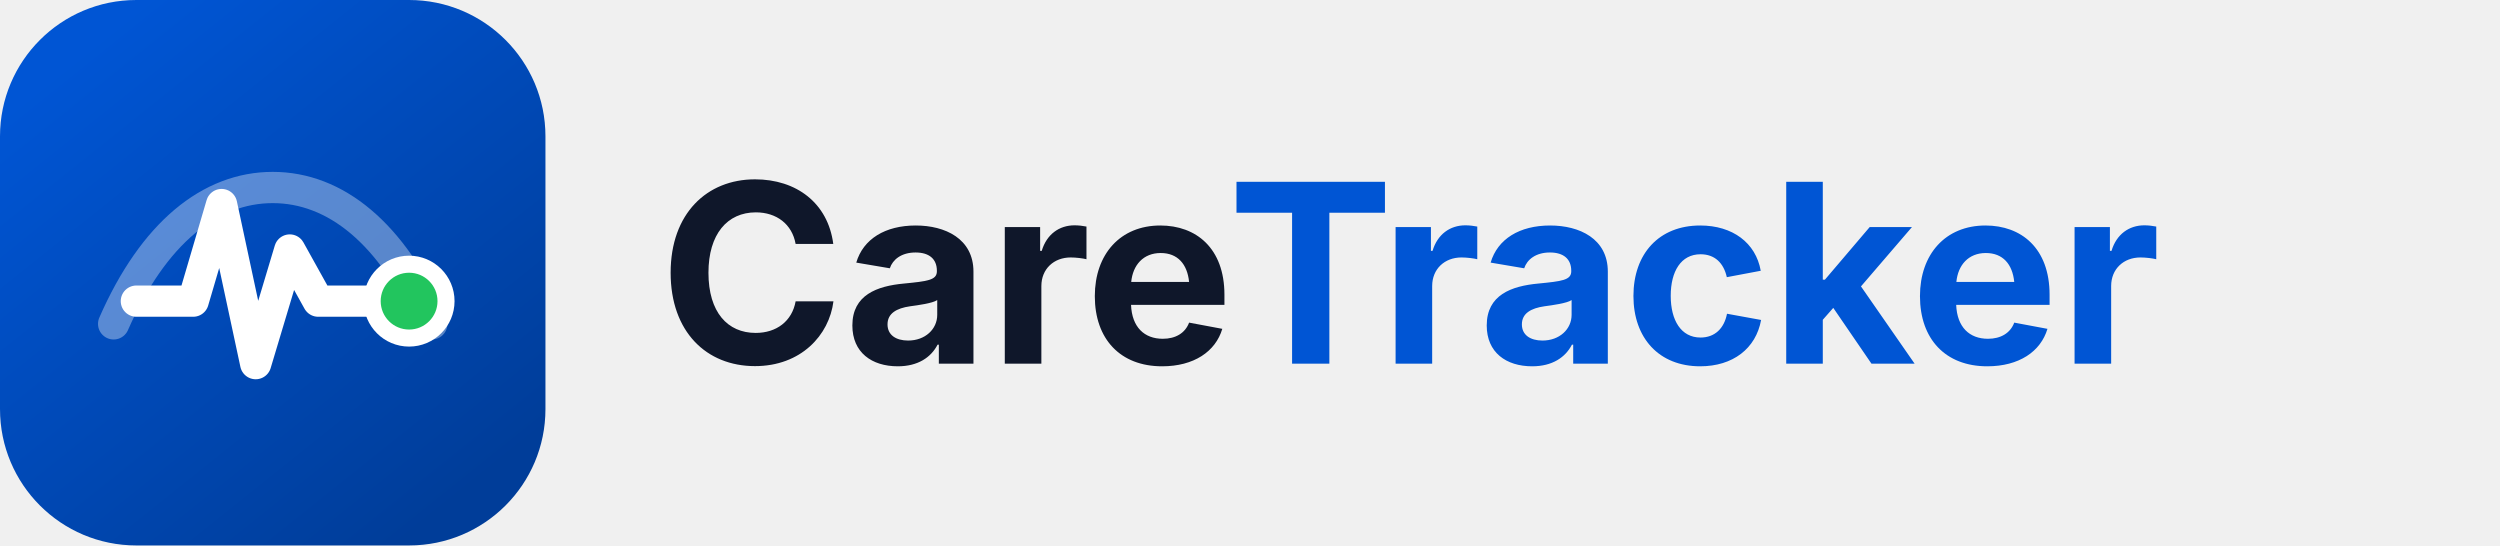
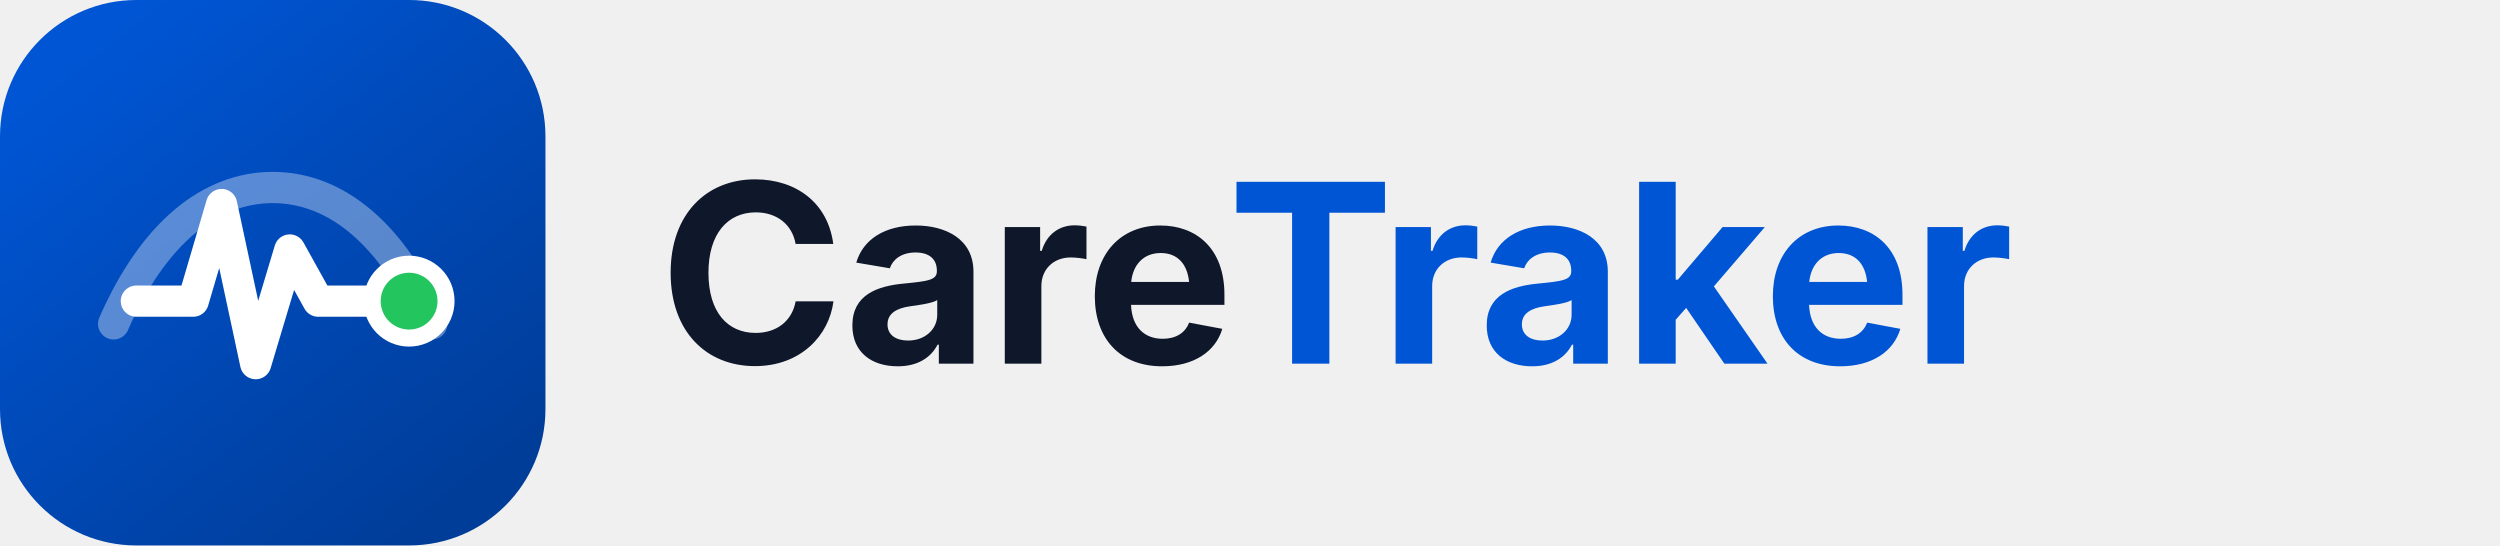
- <svg xmlns="http://www.w3.org/2000/svg" viewBox="0 0 220 48" fill="none" role="img" aria-label="CareTracker">
+ <svg xmlns="http://www.w3.org/2000/svg" viewBox="0 0 220 48" fill="none" role="img" aria-label="CareTraker">
  <defs>
    <linearGradient id="ct-bg" x1="8" y1="4" x2="40" y2="44" gradientUnits="userSpaceOnUse">
      <stop stop-color="#0055d4" />
      <stop offset="1" stop-color="#003d99" />
    </linearGradient>
  </defs>
  <rect width="48" height="48" rx="12" fill="url(#ct-bg)" />
  <path d="M10 28.5c3.5-8 8.5-12 14-12s10.5 4 14 12" stroke="#ffffff" stroke-width="2.75" stroke-linecap="round" stroke-linejoin="round" opacity="0.35" />
  <path d="M12 26.5 L17 26.5 L19.5 18 L22.5 32 L25.5 22 L28 26.5 L36 26.5" stroke="#ffffff" stroke-width="2.75" stroke-linecap="round" stroke-linejoin="round" />
  <circle cx="36" cy="26.5" r="3.25" fill="#22c55e" stroke="#ffffff" stroke-width="1.5" />
  <text x="58" y="32" font-family="Inter, system-ui, sans-serif" font-size="22" font-weight="700" fill="#0f172a">Care</text>
-   <text x="108" y="32" font-family="Inter, system-ui, sans-serif" font-size="22" font-weight="700" fill="#0055d4">Tracker</text>
+   <text x="108" y="32" font-family="Inter, system-ui, sans-serif" font-size="22" font-weight="700" fill="#0055d4">Traker</text>
</svg>
